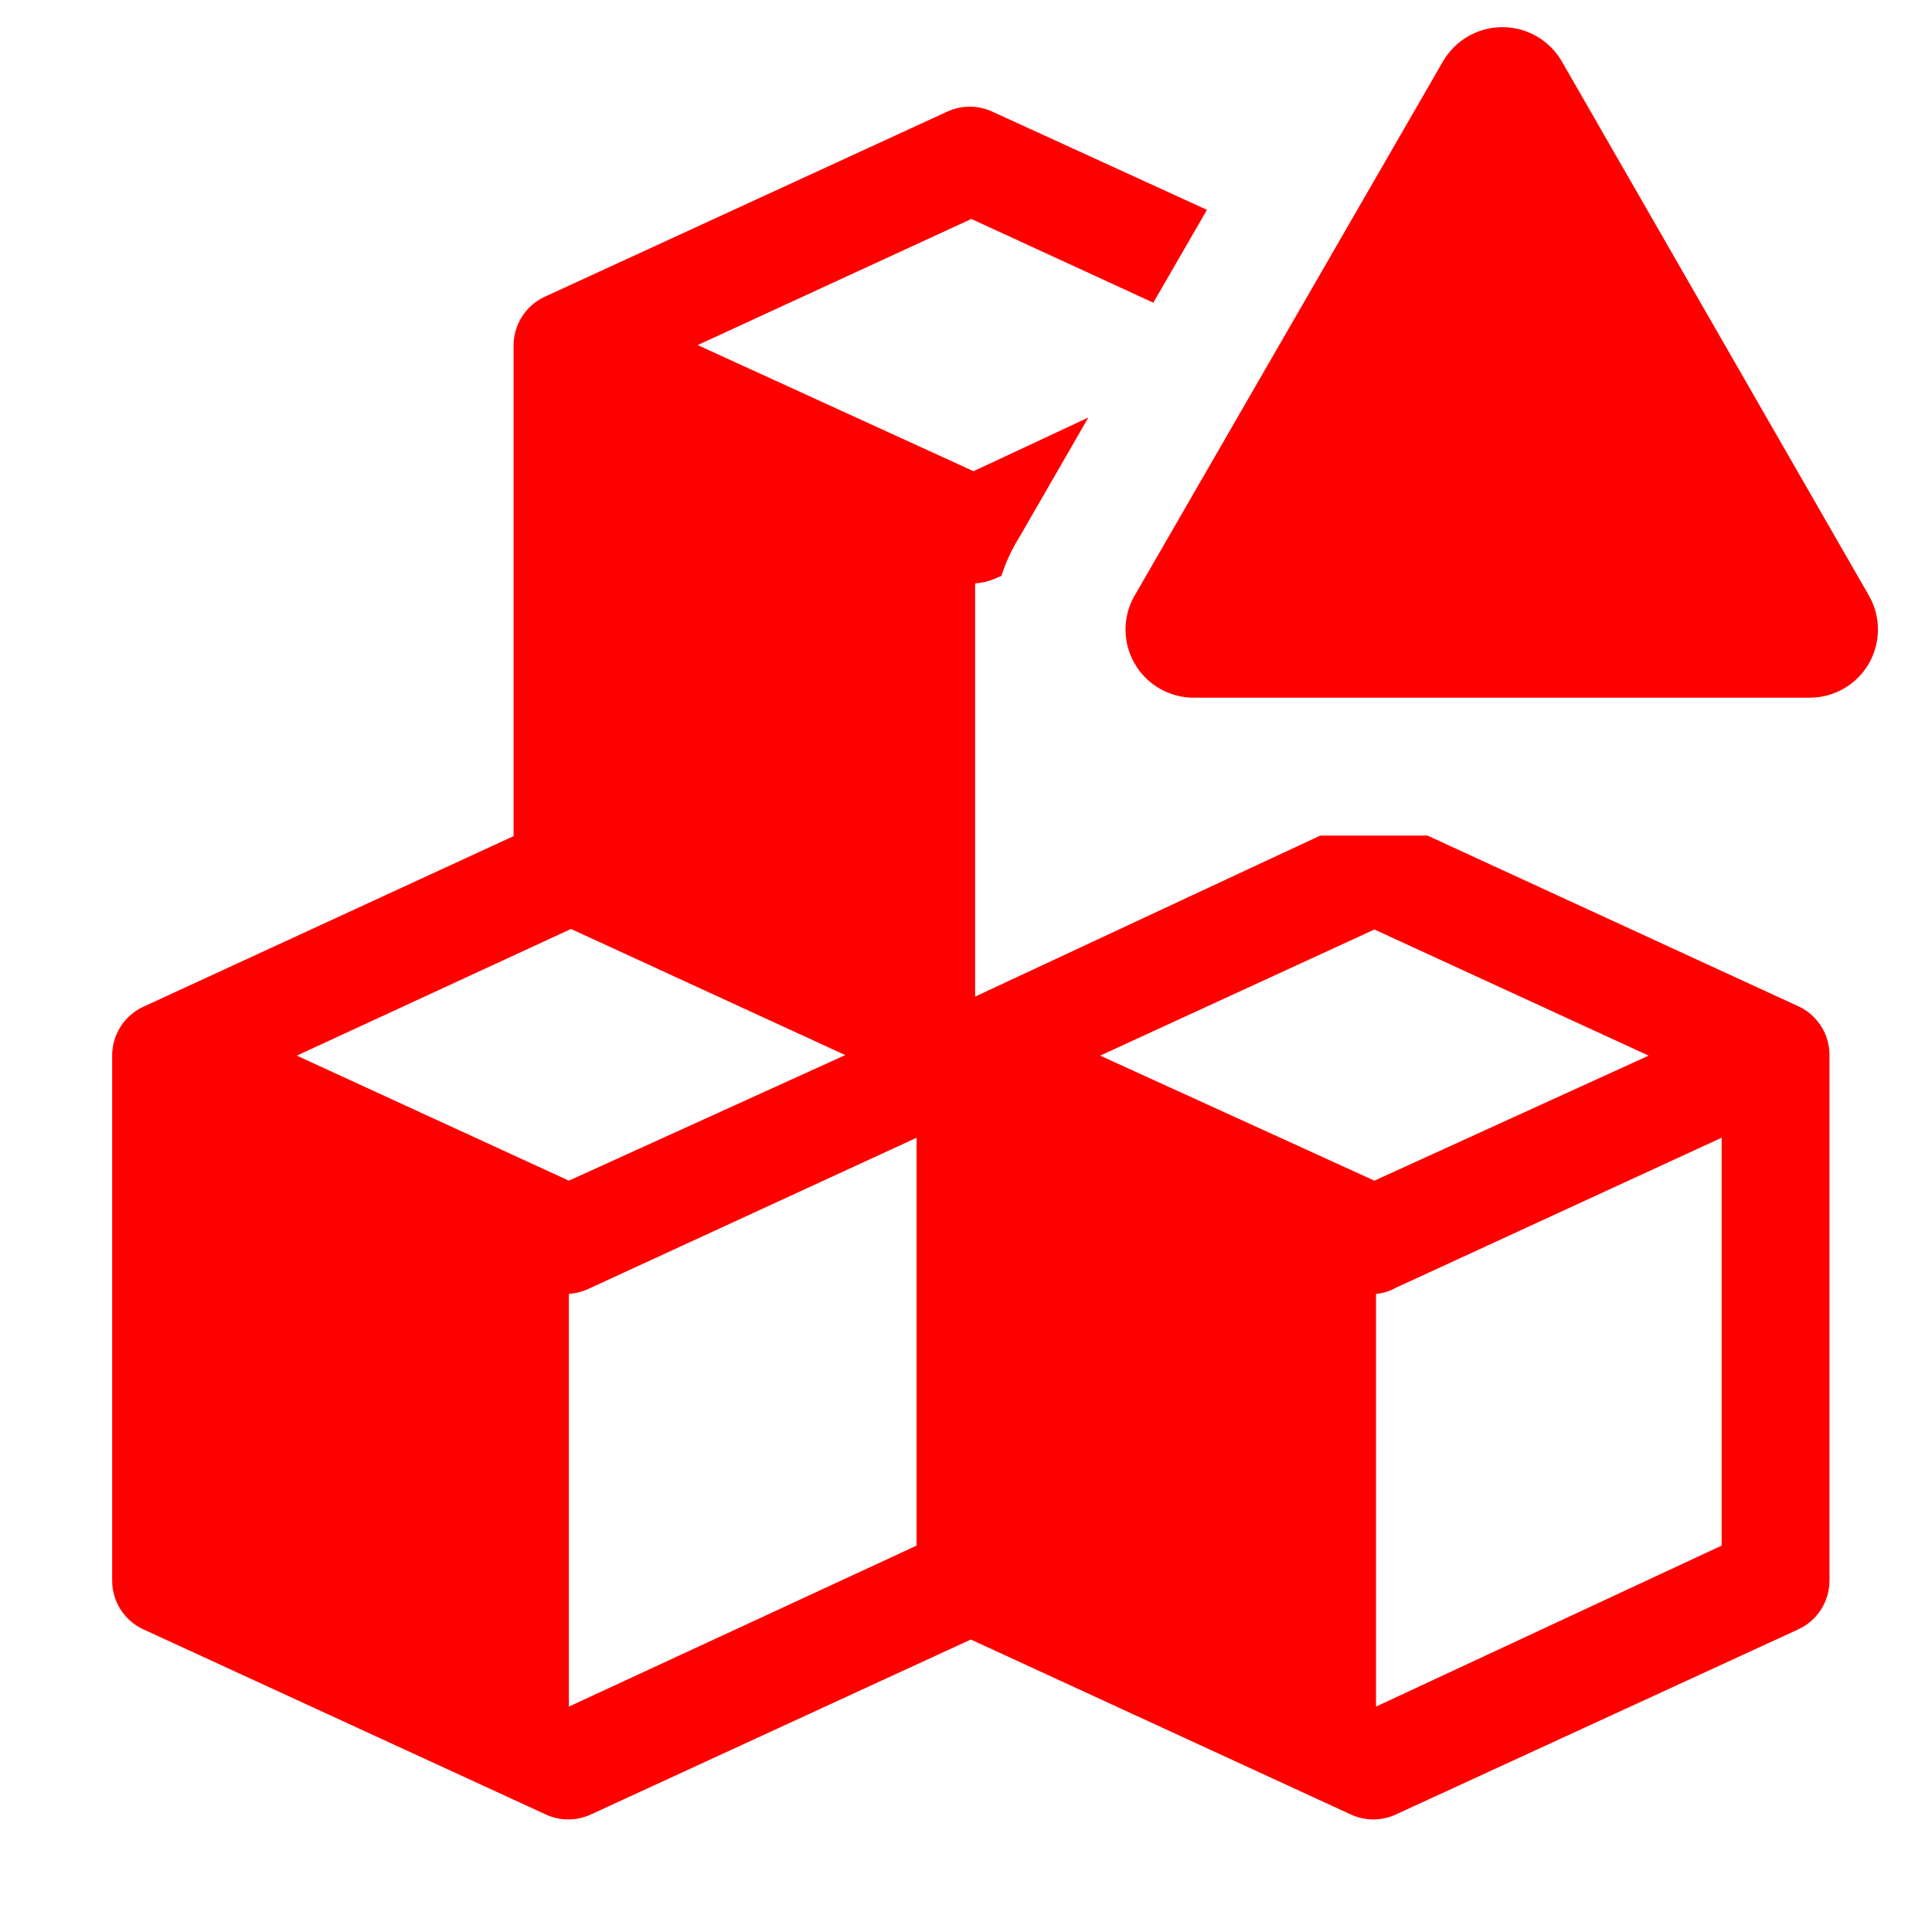
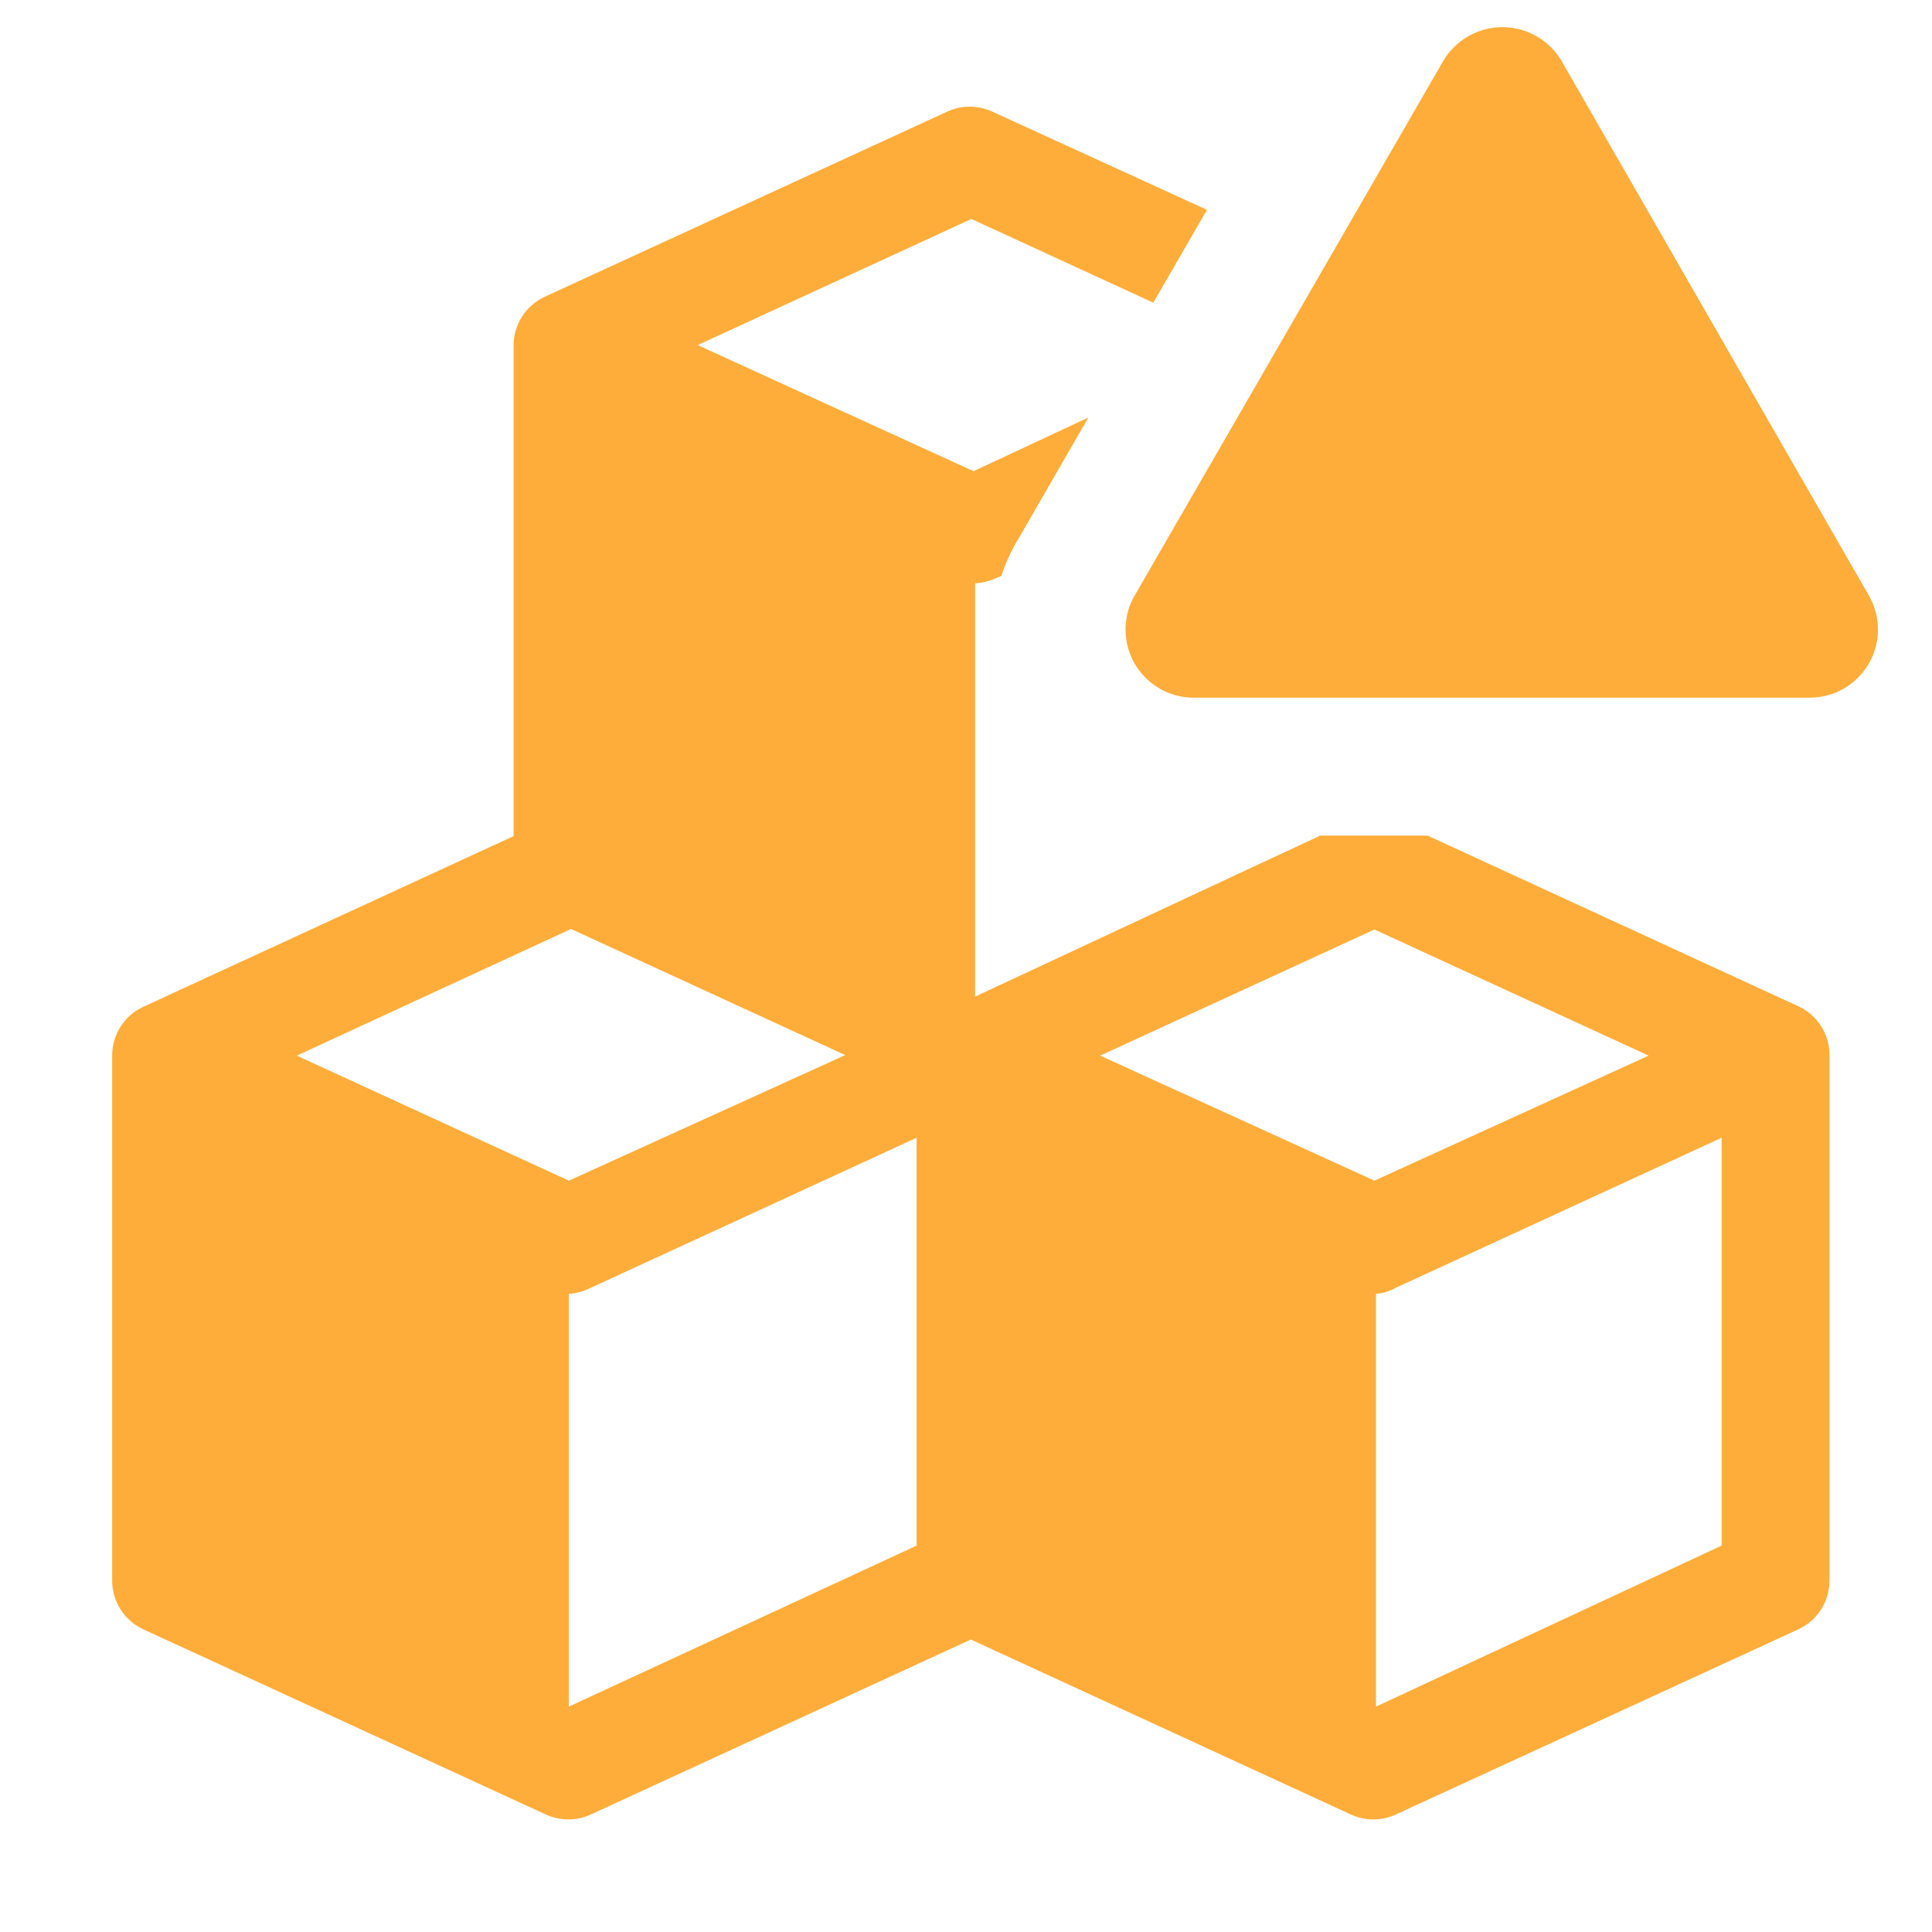
- <svg xmlns="http://www.w3.org/2000/svg" fill="red" width="20px" height="20px" viewBox="0 0 36 36" version="1.1" preserveAspectRatio="xMidYMid meet">
+ <svg xmlns="http://www.w3.org/2000/svg" fill="#FFAD3A" width="20px" height="20px" viewBox="0 0 36 36" version="1.1" preserveAspectRatio="xMidYMid meet">
  <path d="M33.53,18.76,26.6,15.57v0h-2v0l-6.43,3V10.87a1.05,1.05,0,0,0,.35-.08l.14-.06A3.23,3.23,0,0,1,19,10l1.28-2.22-2.14,1L13,6.43l5.1-2.35,3.39,1.56,1-1.73-4-1.83a1,1,0,0,0-.84,0l-7.5,3.45a1,1,0,0,0-.58.91v9.14l-6.9,3.18a1,1,0,0,0-.58.91v9.78a1,1,0,0,0,.58.91l7.5,3.45a1,1,0,0,0,.84,0l7.08-3.26,7.08,3.26a1,1,0,0,0,.84,0l7.5-3.45a1,1,0,0,0,.58-.91V19.67A1,1,0,0,0,33.53,18.76Zm-28,.91,5.11-2.36,5.11,2.35L10.6,22ZM10.6,31.8V24.11A1.08,1.08,0,0,0,11,24l6.08-2.8,0,7.6Zm9.9-12.13,5.11-2.35,5.11,2.35L25.61,22ZM25.64,31.8V24.11A.89.89,0,0,0,26,24l6.08-2.8,0,7.6Z" class="clr-i-solid--alerted clr-i-solid-path-1--alerted" />
  <path d="M26.89,1.14l-5.72,9.91A1.27,1.27,0,0,0,22.27,13H33.72a1.27,1.27,0,0,0,1.1-1.91L29.1,1.14A1.28,1.28,0,0,0,26.89,1.14Z" class="clr-i-solid--alerted clr-i-solid-path-2--alerted clr-i-alert" />
  <rect x="0" y="0" width="36" height="36" fill-opacity="0" />
</svg>
